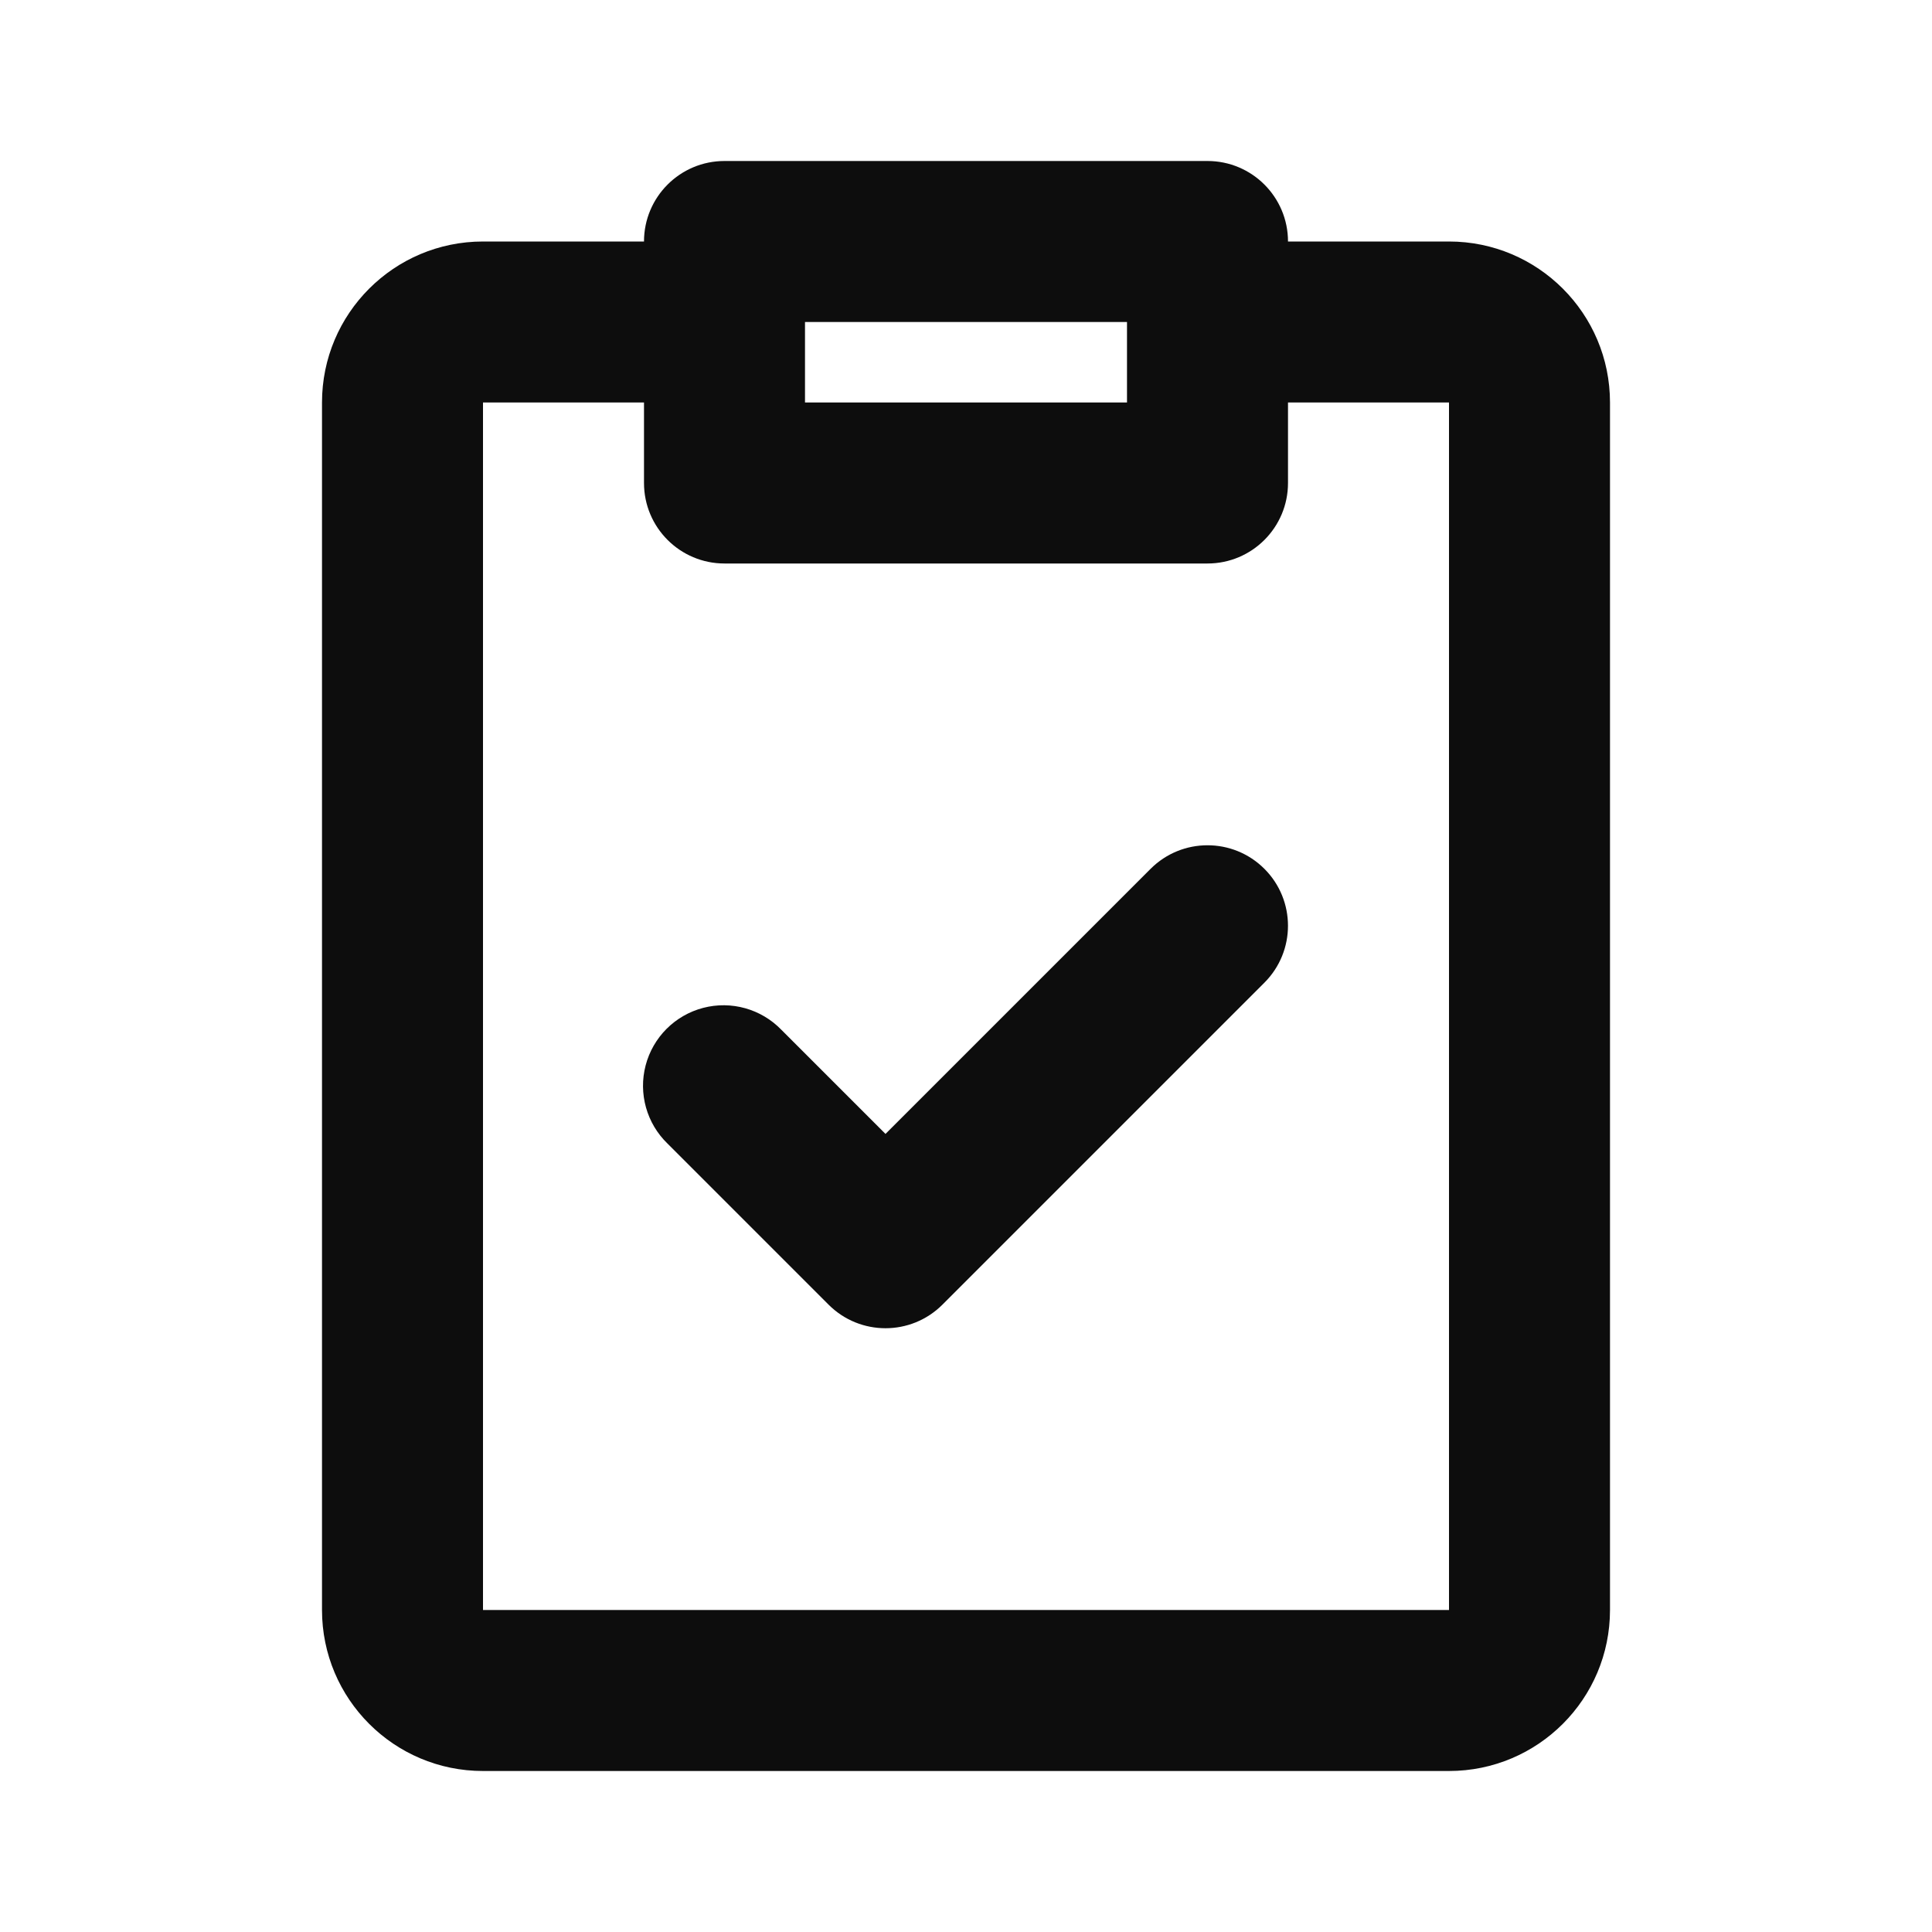
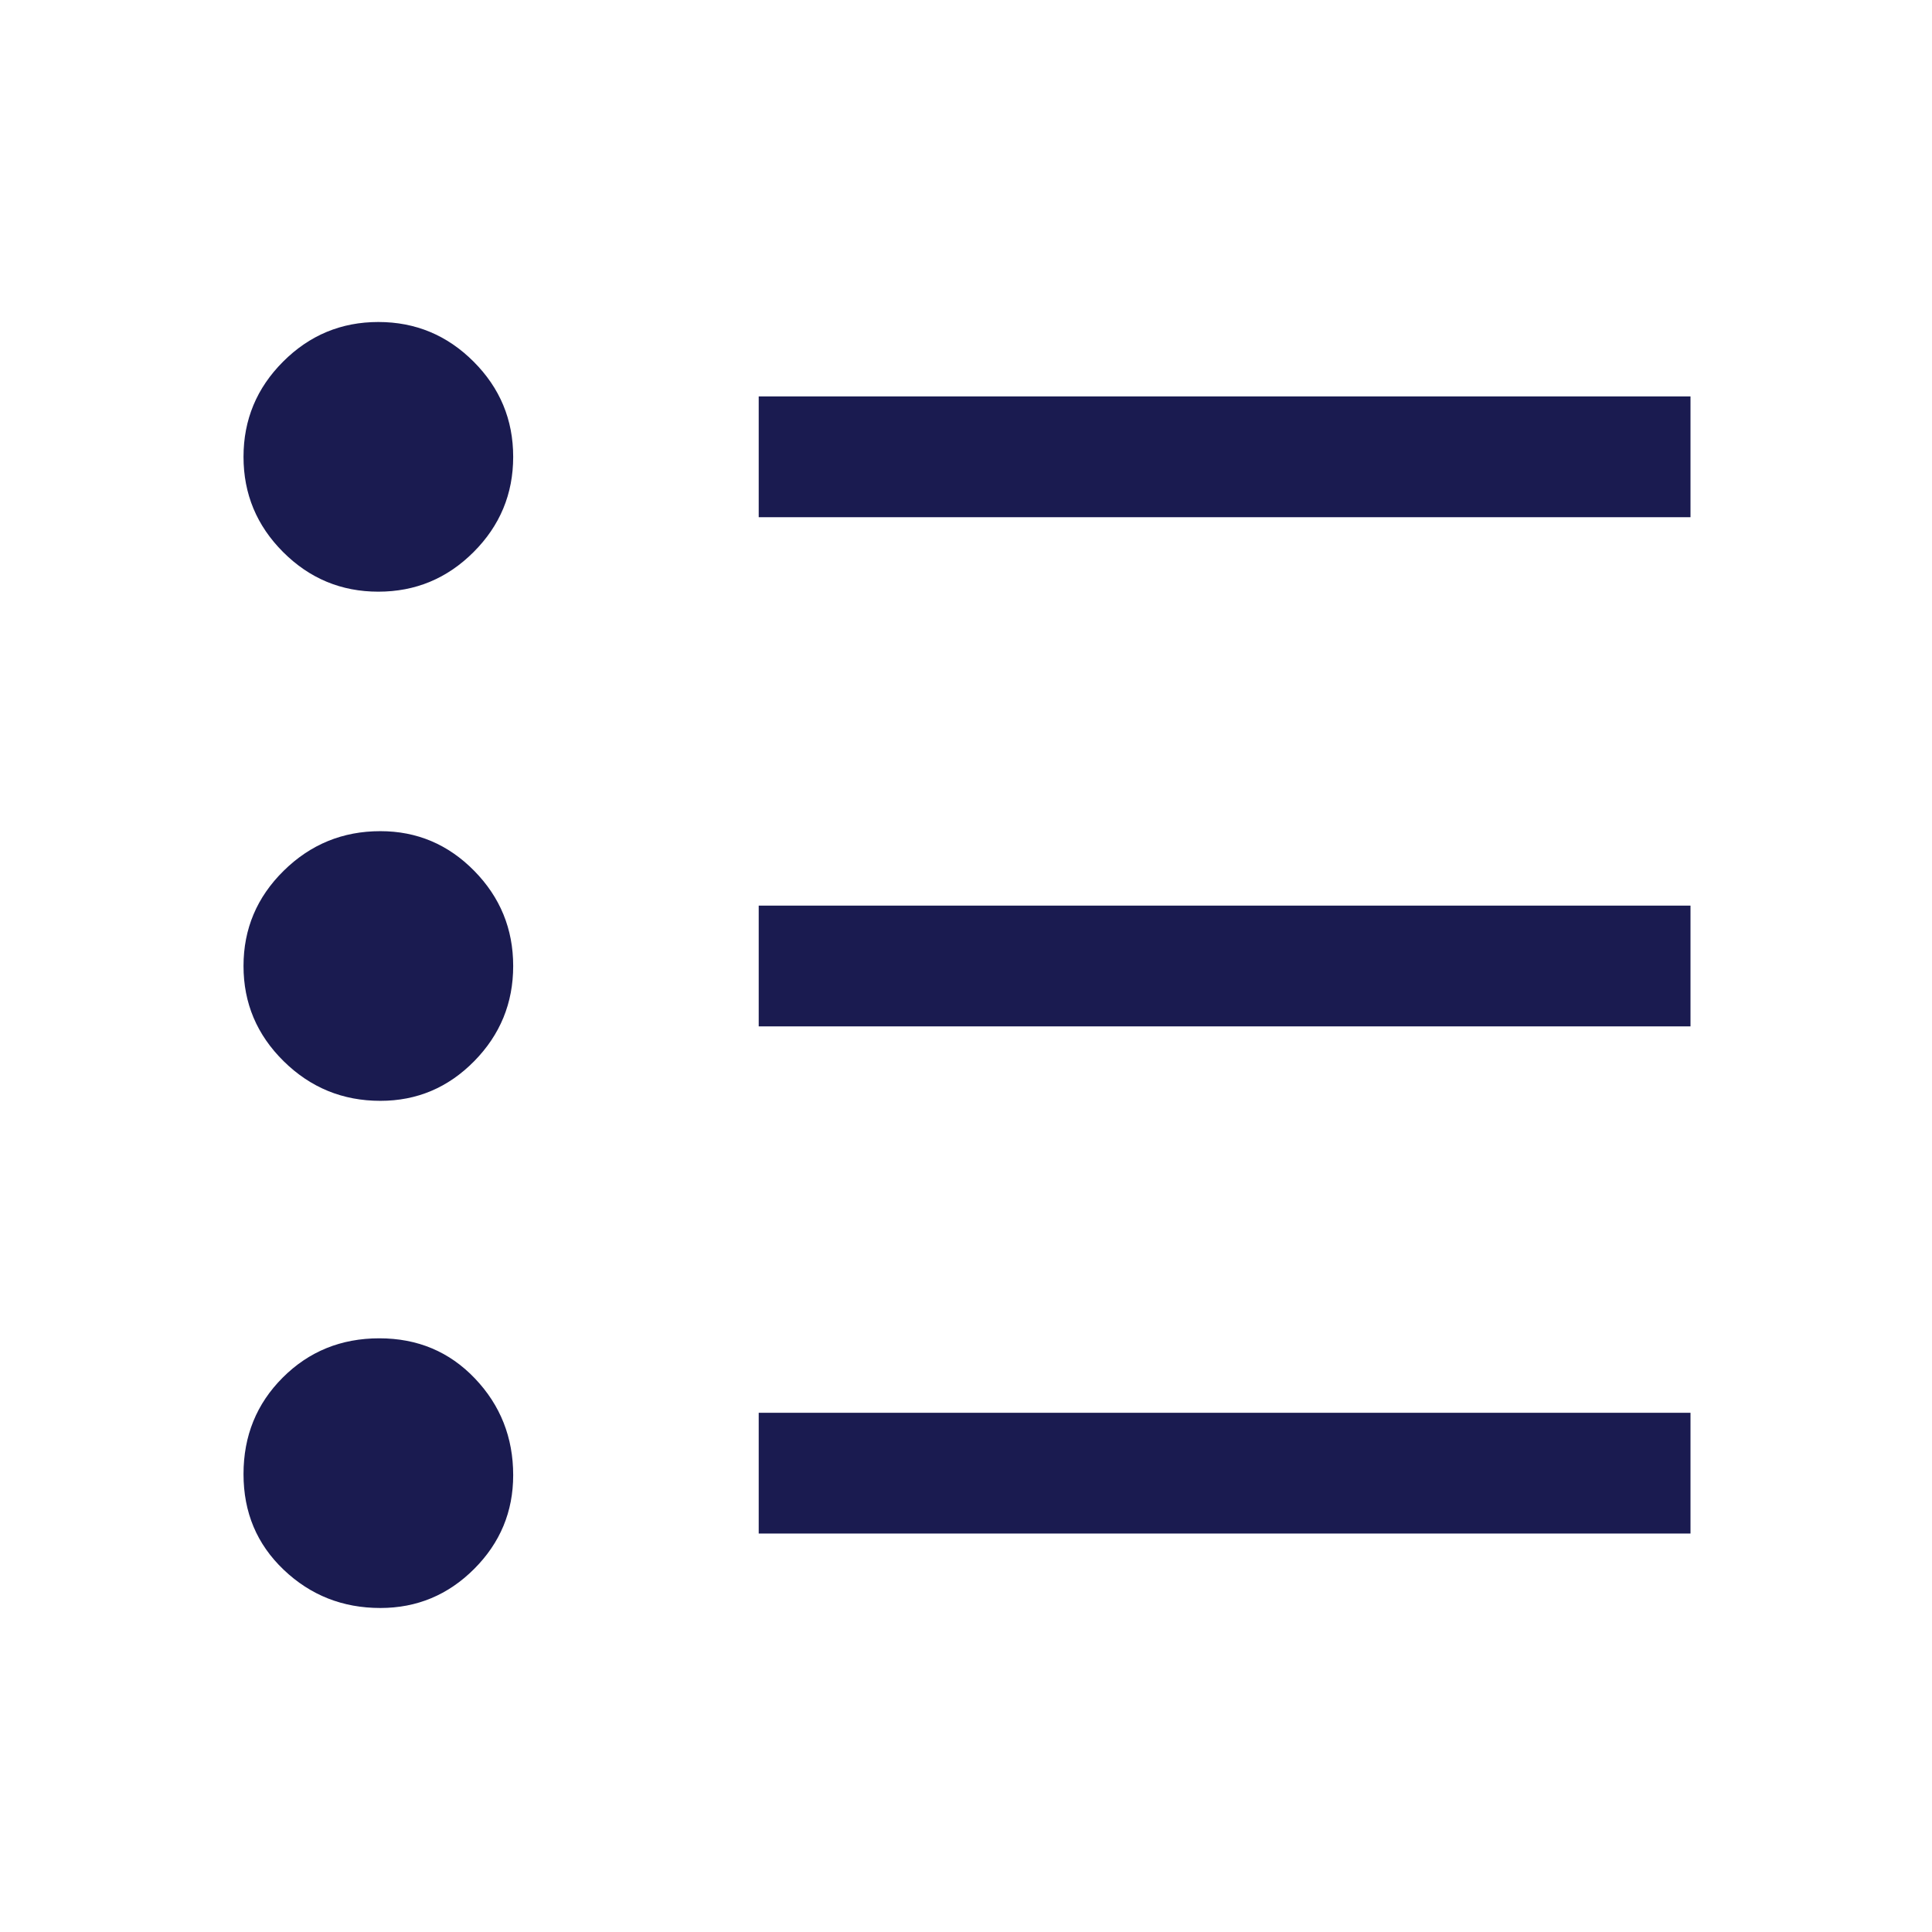
- <svg xmlns="http://www.w3.org/2000/svg" width="800px" height="800px" viewBox="0 0 24 24" fill="none" stroke="#000000" stroke-width="0">
-   <g id="SVGRepo_bgCarrier" stroke-width="0" />
-   <g id="SVGRepo_tracerCarrier" stroke-linecap="round" stroke-linejoin="round" />
-   <g id="SVGRepo_iconCarrier">
-     <path d="M8 3a1 1 0 0 1 1-1h6a1 1 0 0 1 1 1h2a2 2 0 0 1 2 2v15a2 2 0 0 1-2 2H6a2 2 0 0 1-2-2V5a2 2 0 0 1 2-2h2zm0 2H6v15h12V5h-2v1a1 1 0 0 1-1 1H9a1 1 0 0 1-1-1V5zm6-1h-4v1h4V4zm1.707 6.793a1 1 0 0 1 0 1.414l-4 4a1 1 0 0 1-1.414 0l-2-2a1 1 0 1 1 1.414-1.414L11 14.086l3.293-3.293a1 1 0 0 1 1.414 0z" fill="#0D0D0D" />
-   </g>
+ <svg xmlns="http://www.w3.org/2000/svg" width="24" height="24" viewBox="0 0 24 24" fill="none">
+   <path d="M9.425 19.05V17.55H21V19.05H9.425ZM9.425 12.75V11.25H21V12.75H9.425ZM9.425 6.425V4.925H21V6.425H9.425ZM4.725 19.975C4.257 19.975 3.857 19.817 3.524 19.5C3.191 19.183 3.025 18.788 3.025 18.312C3.025 17.837 3.187 17.438 3.512 17.113C3.837 16.788 4.237 16.625 4.712 16.625C5.187 16.625 5.583 16.791 5.9 17.124C6.217 17.457 6.375 17.858 6.375 18.325C6.375 18.779 6.213 19.167 5.89 19.49C5.567 19.813 5.179 19.975 4.725 19.975ZM4.725 13.675C4.257 13.675 3.857 13.511 3.524 13.183C3.191 12.855 3.025 12.461 3.025 12C3.025 11.539 3.191 11.145 3.524 10.817C3.857 10.489 4.257 10.325 4.725 10.325C5.179 10.325 5.567 10.489 5.89 10.817C6.213 11.145 6.375 11.539 6.375 12C6.375 12.461 6.213 12.855 5.89 13.183C5.567 13.511 5.179 13.675 4.725 13.675ZM4.7 7.35C4.239 7.35 3.845 7.186 3.517 6.858C3.189 6.53 3.025 6.136 3.025 5.675C3.025 5.214 3.189 4.82 3.517 4.492C3.845 4.164 4.239 4 4.7 4C5.161 4 5.555 4.164 5.883 4.492C6.211 4.82 6.375 5.214 6.375 5.675C6.375 6.136 6.211 6.53 5.883 6.858C5.555 7.186 5.161 7.35 4.7 7.35Z" fill="#1A1B50" />
</svg>
